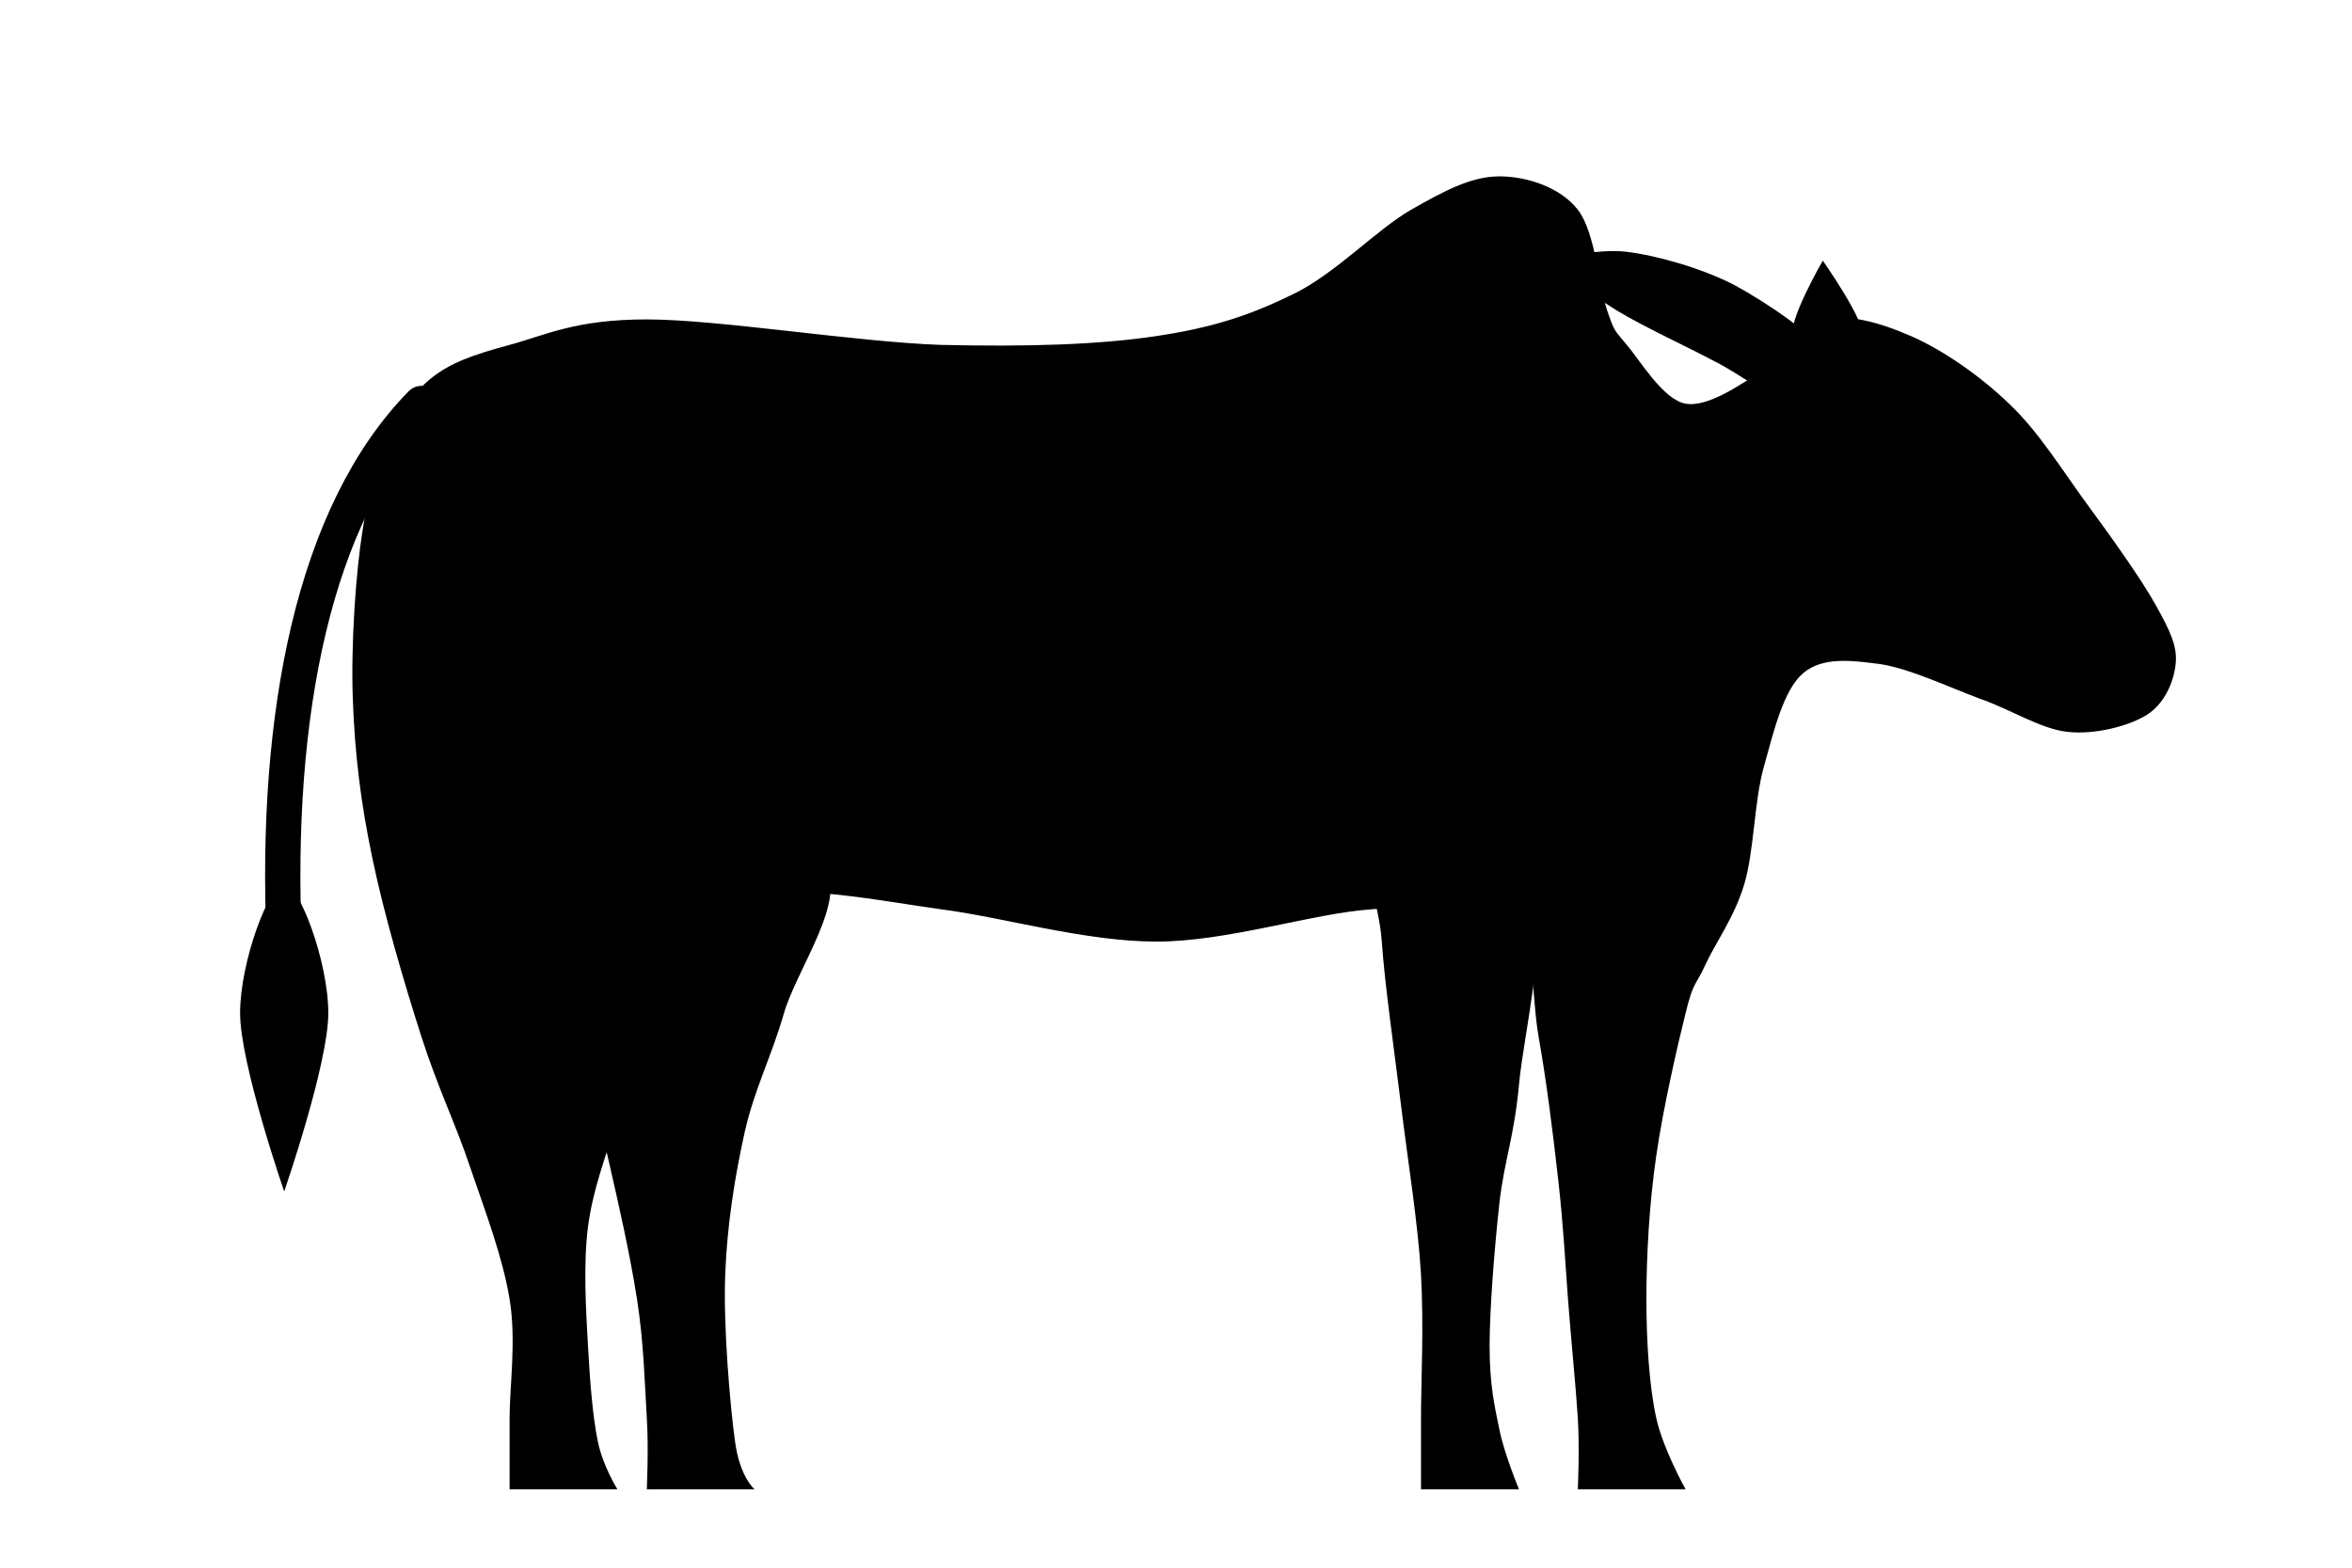
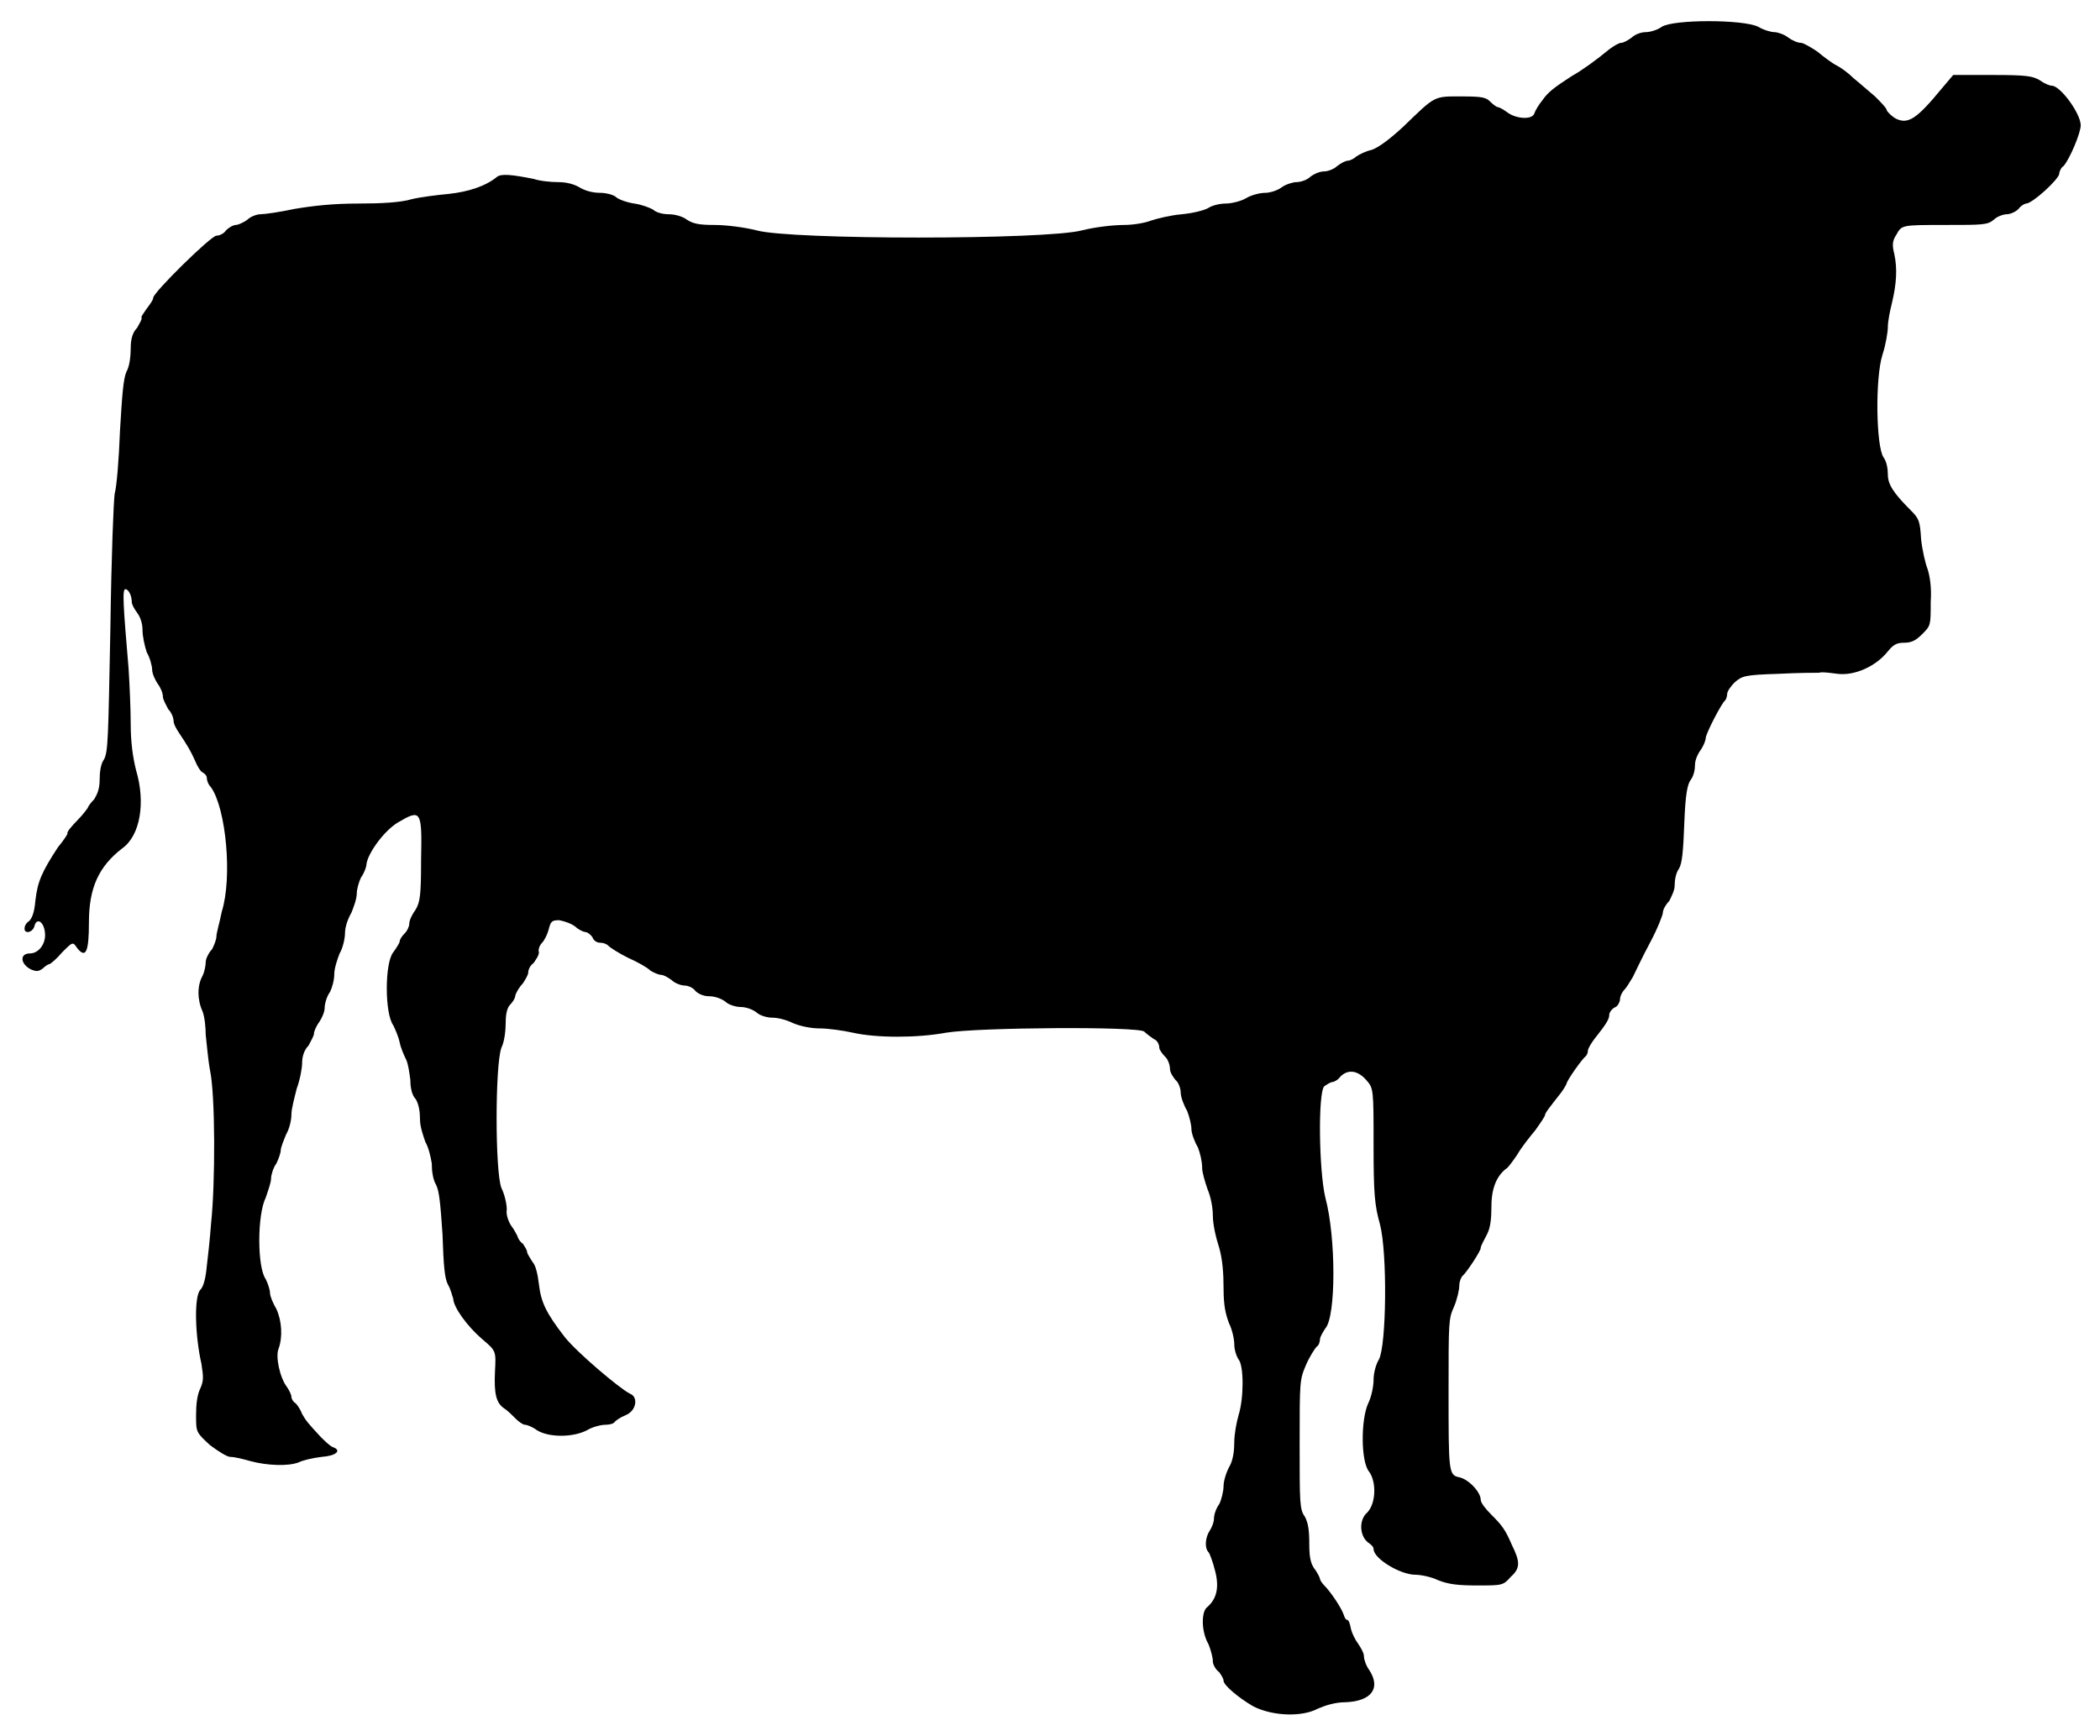
- <svg xmlns="http://www.w3.org/2000/svg" viewBox="0 0 240 160" role="img" aria-label="bull">
-   <g fill="currentColor">
-     <path d="M141 86.8 C143.5 85.8 153.7 86.2 156 90.2 C158.3 94.2 155.5 105.2 155 110.7 C154.5 116.1 153.5 118.4 153 122.8 C152.5 127.3 152 133.6 152 137.4 C152 141.3 152.5 143.5 153 145.9 C153.5 148.4 155 152 155 152 L145 152 C145 152 145 148.3 145 144.7 C145 141.1 145.3 135.4 145 130.1 C144.7 124.9 143.7 118.8 143 113.1 C142.3 107.4 141.3 100.5 141 96.1 C140.7 91.7 138.5 87.7 141 86.8 Z" />
-     <path d="M64 85 C68.3 83 81.3 85.4 84 88.5 C86.7 91.5 81.3 98.9 80 103.4 C78.7 107.9 77 111.1 76 115.5 C75 120 74.2 124.9 74 130.1 C73.8 135.4 74.5 143.5 75 147.1 C75.5 150.8 77 152 77 152 L66 152 C66 152 66.2 147.9 66 144.7 C65.8 141.5 65.7 137 65 132.6 C64.3 128.1 63.2 123.2 62 118 C60.8 112.7 57.7 106.4 58 100.9 C58.3 95.5 59.7 87.1 64 85 Z" />
-     <path d="M44 38.6 C46 37 48.3 36.2 52 35.2 C55.7 34.2 58.7 32.6 66 32.6 C73.3 32.6 87.3 34.9 96 35.2 C104.7 35.4 112 35.2 118 34.3 C124 33.4 127.7 32.1 132 30 C136.3 27.9 140.5 23.4 144 21.4 C147.5 19.4 150.2 18 153 18 C155.8 18 159.2 19.1 161 21.4 C162.8 23.7 163.2 29.4 164 31.7 C164.8 34 164.7 33.6 166 35.2 C167.3 36.7 169.7 40.8 172 41.2 C174.3 41.6 177.7 39.2 180 37.7 C182.3 36.3 183.5 33.2 186 32.6 C188.5 32 191.8 32.9 195 34.3 C198.2 35.7 202 38.3 205 41.2 C208 44 210.5 48.1 213 51.5 C215.5 54.9 218.5 59.1 220 61.8 C221.5 64.5 222.2 66 222 67.8 C221.8 69.7 220.8 71.9 219 73 C217.2 74.1 213.8 75 211 74.7 C208.2 74.4 205.2 72.4 202 71.3 C198.8 70.1 195 68.3 192 67.8 C189 67.4 186 67 184 68.7 C182 70.4 181 74.6 180 78.2 C179 81.7 179 86.8 178 90.2 C177 93.6 175 96.3 174 98.5 C173 100.7 172.8 100.1 172 103.4 C171.2 106.6 169.7 113.1 169 118 C168.3 122.8 168 128.1 168 132.6 C168 137 168.3 141.5 169 144.7 C169.7 147.9 172 152 172 152 L161 152 C161 152 161.2 147.9 161 144.7 C160.8 141.5 160.3 136.6 160 132.6 C159.7 128.5 159.5 124.8 159 120.4 C158.5 115.9 157.8 110.3 157 105.8 C156.2 101.3 156.8 95.8 154 93.6 C151.2 91.5 146 92.4 140 92.8 C134 93.2 125.3 96.1 118 96.1 C110.7 96.1 102.3 93.6 96 92.8 C89.7 91.9 84.7 90.9 80 91.1 C75.3 91.2 70.2 91.6 68 93.6 C65.8 95.7 67.8 99.9 67 103.4 C66.2 106.8 64.2 110.7 63 114.3 C61.8 118 60.5 121.4 60 125.2 C59.5 129.1 59.8 133.8 60 137.4 C60.2 141.1 60.5 144.7 61 147.1 C61.5 149.6 63 152 63 152 L52 152 C52 152 52 147.9 52 144.7 C52 141.5 52.7 136.8 52 132.6 C51.3 128.3 49.5 123.6 48 119.2 C46.5 114.7 44.7 111.1 43 105.8 C41.3 100.5 39.2 93.4 38 87.6 C36.8 81.9 36.2 76.9 36 71.3 C35.8 65.7 36.3 58.5 37 54.1 C37.7 49.6 38.8 47.2 40 44.6 C41.2 42 42 40.2 44 38.6 Z" />
-     <path d="M29 90.2 C30.5 90.2 33.5 98.1 33.5 103.4 C33.5 108.6 29 121.6 29 121.6 C29 121.6 24.5 108.6 24.5 103.4 C24.5 98.1 27.5 90.2 29 90.2 Z" />
-     <path d="M186 36 C185.2 34.2 180.3 30.9 177 29.1 C173.7 27.4 169.2 26.1 166 25.7 C162.8 25.3 158 26.6 158 26.6 C158 26.6 162.2 30 165 31.7 C167.8 33.4 172.2 35.4 175 36.9 C177.8 38.3 180.2 40.5 182 40.3 C183.8 40.2 186.8 37.9 186 36 Z" />
-     <path d="M183 34.3 C182.3 33 186 26.6 186 26.6 C186 26.6 190.5 33 190 34.3 C189.5 35.6 183.7 35.6 183 34.3 Z" />
-   </g>
-   <path d="M43 41.18 C32 52.36 28 73 29 96.07" fill="none" stroke="currentColor" stroke-width="3.6" stroke-linecap="round" />
+ <svg xmlns="http://www.w3.org/2000/svg" viewBox="0 0 196 162" role="img" aria-label="bull">
+   <path fill="currentColor" d="M117 159.3C115.6 158.5 114.2 157.3 114.2 156.9C114.2 156.7 114 156.4 113.8 156.1C113.5 155.9 113.2 155.4 113.2 155.1C113.2 154.7 113 154 112.8 153.5C112.1 152.3 112.1 150.4 112.7 150C113.6 149.2 113.8 148.1 113.4 146.6C113.2 145.8 112.9 145 112.8 144.9C112.4 144.5 112.5 143.5 112.9 142.9C113.1 142.6 113.3 142.1 113.3 141.8C113.3 141.4 113.5 140.8 113.8 140.4C114 140 114.2 139.2 114.2 138.7C114.2 138.2 114.5 137.3 114.8 136.8C115.1 136.2 115.2 135.4 115.2 134.6C115.2 133.9 115.4 132.8 115.6 132.1C116.1 130.5 116.1 127.5 115.6 126.9C115.4 126.6 115.2 126 115.2 125.5C115.2 125 115 124.1 114.7 123.5C114.4 122.7 114.2 121.9 114.2 120.3C114.2 118.8 114.1 117.6 113.8 116.5C113.5 115.6 113.2 114.3 113.2 113.5C113.2 112.7 113 111.7 112.7 111C112.5 110.4 112.2 109.5 112.2 109C112.2 108.4 112 107.6 111.8 107.1C111.5 106.6 111.2 105.8 111.2 105.4C111.2 105 111 104.2 110.8 103.7C110.5 103.2 110.2 102.4 110.2 102C110.2 101.6 110 101.1 109.8 100.9C109.5 100.6 109.2 100.1 109.2 99.8C109.2 99.4 109 98.9 108.8 98.7C108.5 98.4 108.2 98 108.2 97.8C108.2 97.5 108 97.1 107.7 97C107.4 96.8 107 96.5 106.8 96.3C106.3 95.8 91.3 95.9 88.3 96.4C85.6 96.9 81.8 96.9 79.6 96.4C78.7 96.2 77.3 96 76.5 96C75.7 96 74.7 95.8 74 95.5C73.4 95.2 72.6 95 72.1 95C71.6 95 70.9 94.8 70.6 94.5C70.2 94.2 69.6 94 69.1 94C68.7 94 68 93.8 67.7 93.5C67.3 93.2 66.7 93 66.2 93C65.7 93 65.2 92.8 64.9 92.5C64.7 92.2 64.2 92 63.9 92C63.6 92 63 91.8 62.7 91.5C62.3 91.2 61.9 91 61.7 91C61.5 91 61 90.8 60.7 90.6C60.4 90.3 59.5 89.8 58.6 89.4C57.8 89 57 88.5 56.8 88.3C56.6 88.1 56.3 88 56 88C55.7 88 55.4 87.8 55.3 87.5C55.1 87.2 54.8 87 54.6 87C54.5 87 54 86.8 53.7 86.5C53.3 86.2 52.7 86 52.2 85.9C51.5 85.9 51.4 86 51.2 86.8C51.1 87.2 50.8 87.8 50.6 88C50.4 88.2 50.2 88.6 50.3 88.9C50.3 89.2 50 89.6 49.8 89.9C49.5 90.1 49.3 90.5 49.3 90.8C49.3 91 49 91.5 48.8 91.8C48.5 92.1 48.2 92.6 48.1 92.9C48.1 93.2 47.8 93.6 47.6 93.8C47.4 94 47.2 94.5 47.2 95.4C47.2 96.1 47.1 97.2 46.8 97.8C46.2 99.4 46.2 109.4 46.8 110.9C47.1 111.5 47.3 112.4 47.3 112.9C47.2 113.4 47.5 114.1 47.7 114.4C48 114.8 48.2 115.2 48.3 115.4C48.3 115.5 48.5 115.9 48.8 116.1C49 116.4 49.2 116.7 49.2 116.9C49.2 117 49.5 117.5 49.7 117.8C50 118.1 50.2 119 50.3 119.9C50.5 121.6 51 122.6 52.7 124.8C53.8 126.2 57.8 129.6 58.8 130.1C59.6 130.4 59.4 131.7 58.4 132.1C57.9 132.3 57.5 132.6 57.4 132.7C57.3 132.9 56.9 133 56.5 133C56.1 133 55.3 133.2 54.8 133.5C53.5 134.2 51.2 134.2 50.1 133.5C49.7 133.2 49.2 133 49 133C48.8 133 48.4 132.7 48.1 132.4C47.8 132.1 47.4 131.7 47.1 131.5C46.3 131 46.1 130.1 46.2 128C46.3 126.1 46.3 126.1 45 125C43.6 123.8 42.3 122 42.3 121.2C42.2 121 42.1 120.4 41.8 119.9C41.5 119.3 41.4 118.2 41.3 115.2C41.1 112.3 41 111.2 40.7 110.6C40.4 110.1 40.3 109.3 40.3 108.6C40.2 108 40 107.1 39.7 106.6C39.5 106 39.2 105.2 39.2 104.5C39.2 103.8 39.1 103.1 38.8 102.6C38.4 102.2 38.3 101.4 38.3 100.8C38.2 100.1 38.1 99.3 37.9 98.9C37.7 98.5 37.4 97.8 37.3 97.3C37.2 96.8 36.9 96.1 36.7 95.7C35.9 94.6 35.9 89.9 36.7 88.9C37 88.5 37.3 88 37.3 87.9C37.3 87.7 37.5 87.4 37.8 87.1C38 86.9 38.2 86.5 38.2 86.2C38.2 85.9 38.5 85.3 38.8 84.9C39.2 84.2 39.3 83.6 39.3 80.3C39.4 75.6 39.3 75.5 37.1 76.8C35.8 77.6 34.3 79.7 34.2 80.7C34.2 80.9 34 81.5 33.7 81.9C33.5 82.3 33.3 83 33.3 83.4C33.3 83.9 33 84.7 32.8 85.2C32.5 85.7 32.2 86.5 32.2 87.1C32.2 87.6 32 88.5 31.7 89C31.5 89.5 31.2 90.4 31.2 90.9C31.2 91.5 31 92.2 30.8 92.6C30.5 93 30.3 93.7 30.3 94.1C30.3 94.5 30 95.1 29.8 95.4C29.5 95.8 29.3 96.3 29.3 96.5C29.3 96.7 29 97.2 28.8 97.6C28.4 98 28.2 98.6 28.2 99.2C28.2 99.7 28 100.8 27.7 101.6C27.5 102.4 27.2 103.5 27.2 104C27.2 104.6 27 105.4 26.7 105.9C26.5 106.4 26.2 107.1 26.2 107.4C26.2 107.6 26 108.2 25.8 108.6C25.5 109 25.3 109.7 25.3 110C25.3 110.4 25 111.2 24.8 111.8C24 113.4 24 118.3 24.8 119.4C25 119.8 25.2 120.4 25.2 120.7C25.2 121 25.5 121.7 25.8 122.2C26.3 123.3 26.4 124.8 26 125.9C25.7 126.6 26.1 128.6 26.8 129.5C27 129.8 27.2 130.2 27.2 130.4C27.2 130.6 27.4 130.9 27.6 131C27.8 131.2 28.1 131.7 28.2 132C28.6 132.7 28.8 132.9 29.9 134.1C30.3 134.5 30.8 135 31.1 135.1C31.9 135.4 31.4 135.9 30 136C29.2 136.1 28.3 136.3 27.9 136.5C26.9 136.9 24.9 136.8 23.4 136.4C22.7 136.2 21.9 136 21.5 136C21.2 136 20.4 135.5 19.6 134.9C18.3 133.7 18.3 133.7 18.3 132.1C18.3 131.1 18.4 130.2 18.7 129.6C19 128.9 19 128.6 18.8 127.3C18.2 124.7 18.1 121 18.7 120.4C19 120.1 19.2 119.3 19.3 118.2C19.4 117.4 19.6 115.6 19.7 114.2C20.1 110.5 20.1 102.2 19.6 99.9C19.4 98.8 19.3 97.4 19.2 96.6C19.2 95.9 19.1 94.9 18.9 94.4C18.4 93.3 18.4 92 18.9 91.1C19.1 90.7 19.2 90.1 19.2 89.8C19.2 89.5 19.5 88.9 19.8 88.6C20 88.2 20.2 87.7 20.2 87.4C20.2 87.1 20.5 86.1 20.7 85.1C21.7 81.9 21.1 75.5 19.7 73.5C19.4 73.2 19.3 72.8 19.3 72.6C19.3 72.4 19.1 72.2 18.9 72.1C18.7 72 18.4 71.5 18.2 71C17.8 70.1 17.5 69.6 16.7 68.4C16.5 68.1 16.2 67.6 16.2 67.3C16.2 67 16 66.5 15.7 66.2C15.5 65.8 15.2 65.3 15.2 65C15.2 64.7 15 64.2 14.7 63.8C14.5 63.5 14.2 62.9 14.2 62.5C14.2 62.2 14 61.4 13.7 60.9C13.5 60.3 13.3 59.4 13.3 58.8C13.3 58.2 13.1 57.6 12.8 57.2C12.5 56.8 12.3 56.4 12.3 56.2C12.3 55.6 12 55 11.7 55C11.4 55 11.5 56.5 12 62.4C12.1 63.9 12.2 66.3 12.2 67.6C12.2 69.3 12.4 70.7 12.7 71.9C13.6 74.9 13.1 78 11.4 79.2C9.2 80.9 8.3 82.9 8.3 86.1C8.3 88.9 8 89.5 7.2 88.5C6.8 87.9 6.8 87.9 5.8 88.9C5.3 89.5 4.7 90 4.6 90C4.5 90 4.2 90.2 4 90.4C3.6 90.7 3.4 90.7 2.9 90.5C1.9 90 1.8 89 2.8 89C3.6 89 4.3 88.1 4.2 87.1C4.1 86 3.4 85.6 3.2 86.5C3 87.1 2.2 87.2 2.3 86.6C2.3 86.4 2.5 86.1 2.7 86C3 85.7 3.2 85.2 3.3 84.1C3.5 82.3 3.9 81.4 5.4 79.1C5.9 78.5 6.3 77.9 6.3 77.8C6.2 77.7 6.7 77.1 7.2 76.6C7.8 76 8.2 75.4 8.2 75.4C8.2 75.3 8.5 74.9 8.8 74.6C9.1 74.1 9.3 73.6 9.3 72.8C9.3 72.1 9.4 71.3 9.7 70.9C10.1 70.2 10.1 68.8 10.3 58.8C10.4 51.6 10.6 46.9 10.7 46.1C10.9 45.4 11.1 42.8 11.2 40.2C11.4 36.9 11.5 35.4 11.8 34.7C12.1 34.2 12.2 33.2 12.2 32.5C12.2 31.6 12.4 31 12.8 30.6C13 30.2 13.3 29.8 13.2 29.6C13.2 29.5 13.5 29.1 13.7 28.8C14 28.4 14.3 28 14.3 27.8C14.3 27.3 19.7 22 20.2 22C20.5 22 20.9 21.8 21.1 21.5C21.4 21.2 21.8 21 22 21C22.2 21 22.7 20.8 23.1 20.5C23.4 20.2 24 20 24.3 20C24.7 20 26.1 19.8 27.5 19.5C29.3 19.2 31.1 19 33.5 19C35.6 19 37.4 18.9 38.4 18.6C39.2 18.4 40.8 18.2 41.9 18.1C43.7 17.9 45.3 17.4 46.4 16.5C46.8 16.2 47.8 16.3 49.8 16.7C50.4 16.9 51.4 17 52.1 17C52.9 17 53.6 17.2 54.1 17.5C54.6 17.8 55.3 18 56 18C56.6 18 57.3 18.2 57.5 18.4C57.7 18.6 58.5 18.9 59.2 19C59.9 19.1 60.7 19.4 61 19.6C61.2 19.8 61.8 20 62.4 20C63 20 63.7 20.2 64.1 20.5C64.7 20.9 65.3 21 66.7 21C67.7 21 69.4 21.2 70.6 21.5C73.7 22.4 97.7 22.4 101 21.5C102.2 21.2 103.9 21 104.9 21C105.8 21 106.9 20.8 107.4 20.6C108 20.4 109.2 20.1 110.3 20C111.4 19.9 112.5 19.6 112.8 19.4C113.1 19.2 113.8 19 114.4 19C114.9 19 115.8 18.8 116.3 18.5C116.8 18.2 117.6 18 118.1 18C118.5 18 119.2 17.8 119.6 17.5C120 17.2 120.7 17 121 17C121.4 17 122 16.8 122.3 16.5C122.7 16.2 123.2 16 123.6 16C123.9 16 124.5 15.8 124.8 15.5C125.2 15.2 125.6 15 125.8 15C126 15 126.4 14.8 126.6 14.6C126.9 14.4 127.5 14.1 128 14C128.6 13.8 129.6 13.1 131 11.8C134 8.9 133.8 9 136.4 9C138.4 9 138.7 9.1 139.1 9.5C139.4 9.8 139.7 10 139.8 10C139.9 10 140.3 10.2 140.7 10.5C141.5 11.1 143 11.2 143.2 10.6C143.3 10.3 143.6 9.8 144 9.3C144.5 8.6 145 8.2 146.7 7.1C147.6 6.6 149 5.6 150.2 4.6C150.6 4.3 151.1 4 151.3 4C151.5 4 151.9 3.8 152.3 3.5C152.6 3.2 153.2 3 153.6 3C154 3 154.7 2.8 155.1 2.5C156.2 1.8 162.7 1.8 164.1 2.5C164.6 2.8 165.3 3 165.6 3C165.9 3 166.5 3.2 166.9 3.5C167.3 3.8 167.8 4 168.1 4C168.3 4 169 4.4 169.6 4.8C170.2 5.3 171 5.9 171.4 6.1C171.8 6.3 172.5 6.8 173 7.3C173.5 7.7 174.4 8.5 175 9C175.5 9.5 176.1 10.1 176.1 10.3C176.2 10.5 176.6 10.9 177 11.1C178.1 11.6 178.9 11.1 181.2 8.3L182.3 7 186 7C189.2 7 189.7 7.1 190.4 7.5C190.8 7.8 191.3 8 191.5 8C192.3 8 194.2 10.6 194.2 11.7C194.2 12.4 193.2 14.8 192.6 15.5C192.4 15.6 192.2 16 192.2 16.2C192.2 16.7 189.7 19 189.1 19C189 19 188.6 19.2 188.4 19.5C188.1 19.8 187.6 20 187.3 20C187 20 186.4 20.2 186.1 20.5C185.5 21 185.1 21 181.5 21C177.5 21 177.5 21 177 21.9C176.6 22.5 176.6 22.9 176.8 23.7C177.1 25.1 177 26.5 176.6 28.2C176.4 29 176.2 30 176.2 30.5C176.2 31 176 32.2 175.7 33.1C175 35.3 175.1 41.7 175.8 42.7C176.1 43.1 176.2 43.8 176.2 44.3C176.2 45.2 176.7 46 178.3 47.6C179.1 48.4 179.2 48.6 179.3 50.3C179.4 51.3 179.7 52.6 179.9 53.1C180.1 53.7 180.3 54.8 180.2 56.2C180.2 58.4 180.2 58.4 179.4 59.2C178.8 59.8 178.4 60 177.7 60C177 60 176.7 60.2 176.2 60.8C175.1 62.2 173.1 63.1 171.5 62.9C170.7 62.8 170 62.7 169.8 62.8C169.5 62.8 167.9 62.8 166 62.9C162.8 63 162.6 63.1 161.9 63.7C161.6 64 161.2 64.5 161.2 64.8C161.2 65 161.1 65.3 161 65.4C160.7 65.6 159.2 68.5 159.2 68.9C159.2 69.1 159 69.6 158.8 69.9C158.5 70.3 158.2 70.9 158.2 71.4C158.2 71.8 158.1 72.4 157.8 72.8C157.5 73.2 157.3 74.1 157.2 76.9C157.1 79.5 157 80.6 156.7 81.1C156.4 81.5 156.3 82.2 156.3 82.7C156.3 83.1 156 83.7 155.8 84.1C155.5 84.4 155.2 84.9 155.2 85.2C155.2 85.4 154.7 86.7 154 88C153.3 89.3 152.6 90.8 152.4 91.2C152.1 91.7 151.8 92.2 151.6 92.4C151.4 92.6 151.2 93 151.2 93.3C151.2 93.5 151 93.9 150.8 94C150.5 94.1 150.2 94.5 150.2 94.7C150.2 95.1 150 95.5 148.8 97C148.5 97.4 148.2 97.9 148.2 98.1C148.2 98.3 148.1 98.5 148 98.6C147.7 98.8 146.2 100.9 146.2 101.2C146.2 101.2 146 101.6 145.7 102C144.6 103.4 144.2 103.9 144.2 104.1C144.2 104.2 143.8 104.8 143.3 105.5C142.8 106.1 142 107.1 141.6 107.8C141.2 108.4 140.8 108.9 140.7 109C139.7 109.7 139.2 110.9 139.2 112.6C139.2 113.8 139.1 114.6 138.8 115.2C138.5 115.8 138.2 116.3 138.2 116.5C138.2 116.8 136.8 118.9 136.5 119.1C136.4 119.2 136.2 119.6 136.2 120C136.2 120.4 136 121.3 135.7 122C135.2 123.1 135.2 123.4 135.2 129.9C135.2 137.4 135.2 137.7 136.2 137.9C137.1 138.1 138.2 139.3 138.2 140C138.2 140.3 138.7 140.9 139.2 141.4C140.2 142.4 140.5 142.8 141.1 144.2C141.9 145.8 141.9 146.4 141 147.2C140.3 148 140.2 148 137.9 148C136.1 148 135.2 147.9 134.2 147.5C133.6 147.2 132.6 147 132.1 147C130.7 147 128.2 145.5 128.2 144.6C128.2 144.4 128 144.2 127.7 144C126.9 143.4 126.8 141.9 127.6 141.2C128.4 140.4 128.5 138.4 127.8 137.4C127 136.5 127 132.5 127.7 131C128 130.4 128.2 129.4 128.2 128.8C128.2 128.2 128.4 127.4 128.7 126.9C129.4 125.6 129.5 117 128.8 114.3C128.3 112.5 128.2 111.5 128.2 106.9C128.2 101.6 128.2 101.6 127.5 100.8C126.7 99.9 125.8 99.8 125.1 100.5C124.9 100.8 124.5 101 124.4 101C124.2 101 123.9 101.2 123.6 101.4C123 102 123.1 109.3 123.7 111.8C124.7 115.5 124.7 122.9 123.7 124C123.5 124.3 123.2 124.8 123.2 125C123.2 125.2 123.1 125.6 122.9 125.7C122.7 125.9 122.2 126.7 121.9 127.4C121.3 128.8 121.3 128.9 121.3 134.8C121.3 140.4 121.3 140.9 121.8 141.6C122.1 142.2 122.2 142.8 122.2 144.2C122.2 145.6 122.4 146.1 122.8 146.6C123 146.9 123.2 147.3 123.2 147.4C123.2 147.5 123.4 147.8 123.6 148C124.2 148.6 125.2 150.1 125.4 150.7C125.5 151 125.6 151.2 125.7 151.2C125.9 151.2 126 151.6 126.1 152.1C126.2 152.5 126.5 153.1 126.8 153.5C127 153.8 127.3 154.3 127.3 154.6C127.3 154.9 127.5 155.5 127.8 155.9C128.9 157.6 128 158.8 125.6 158.9C124.6 158.9 123.7 159.2 123 159.5C121.5 160.3 118.8 160.2 117 159.3Z" />
</svg>
